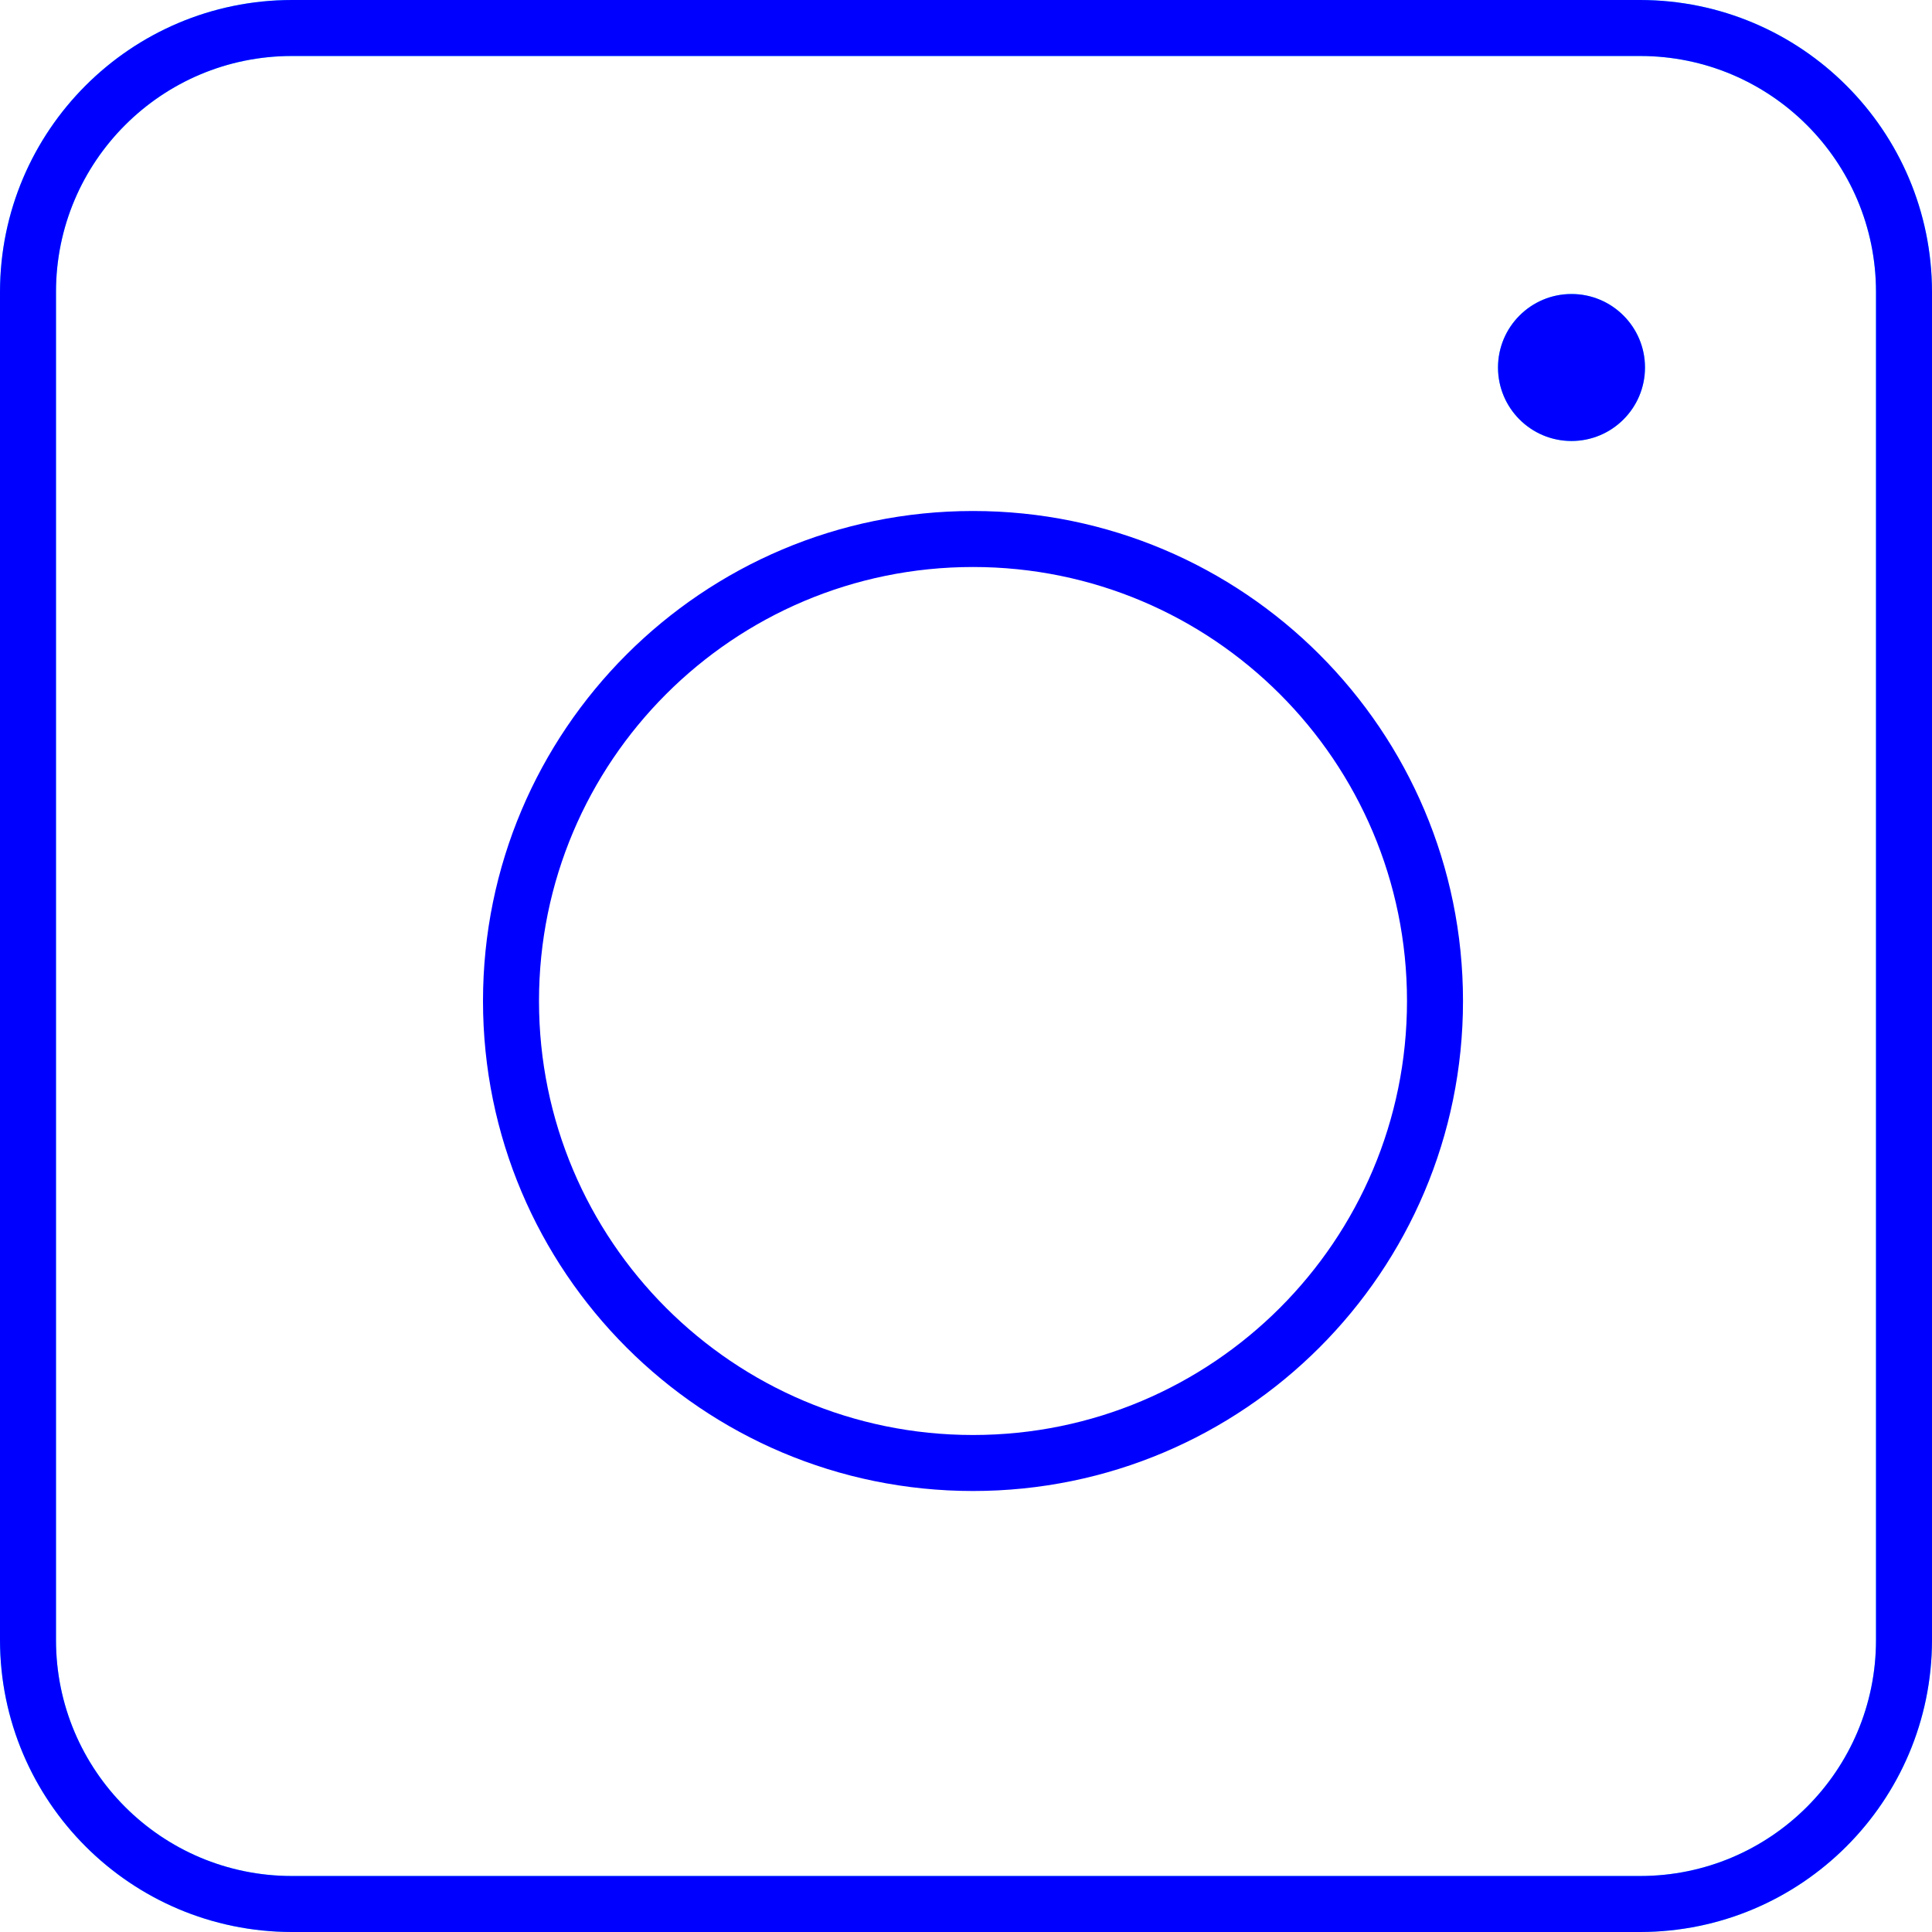
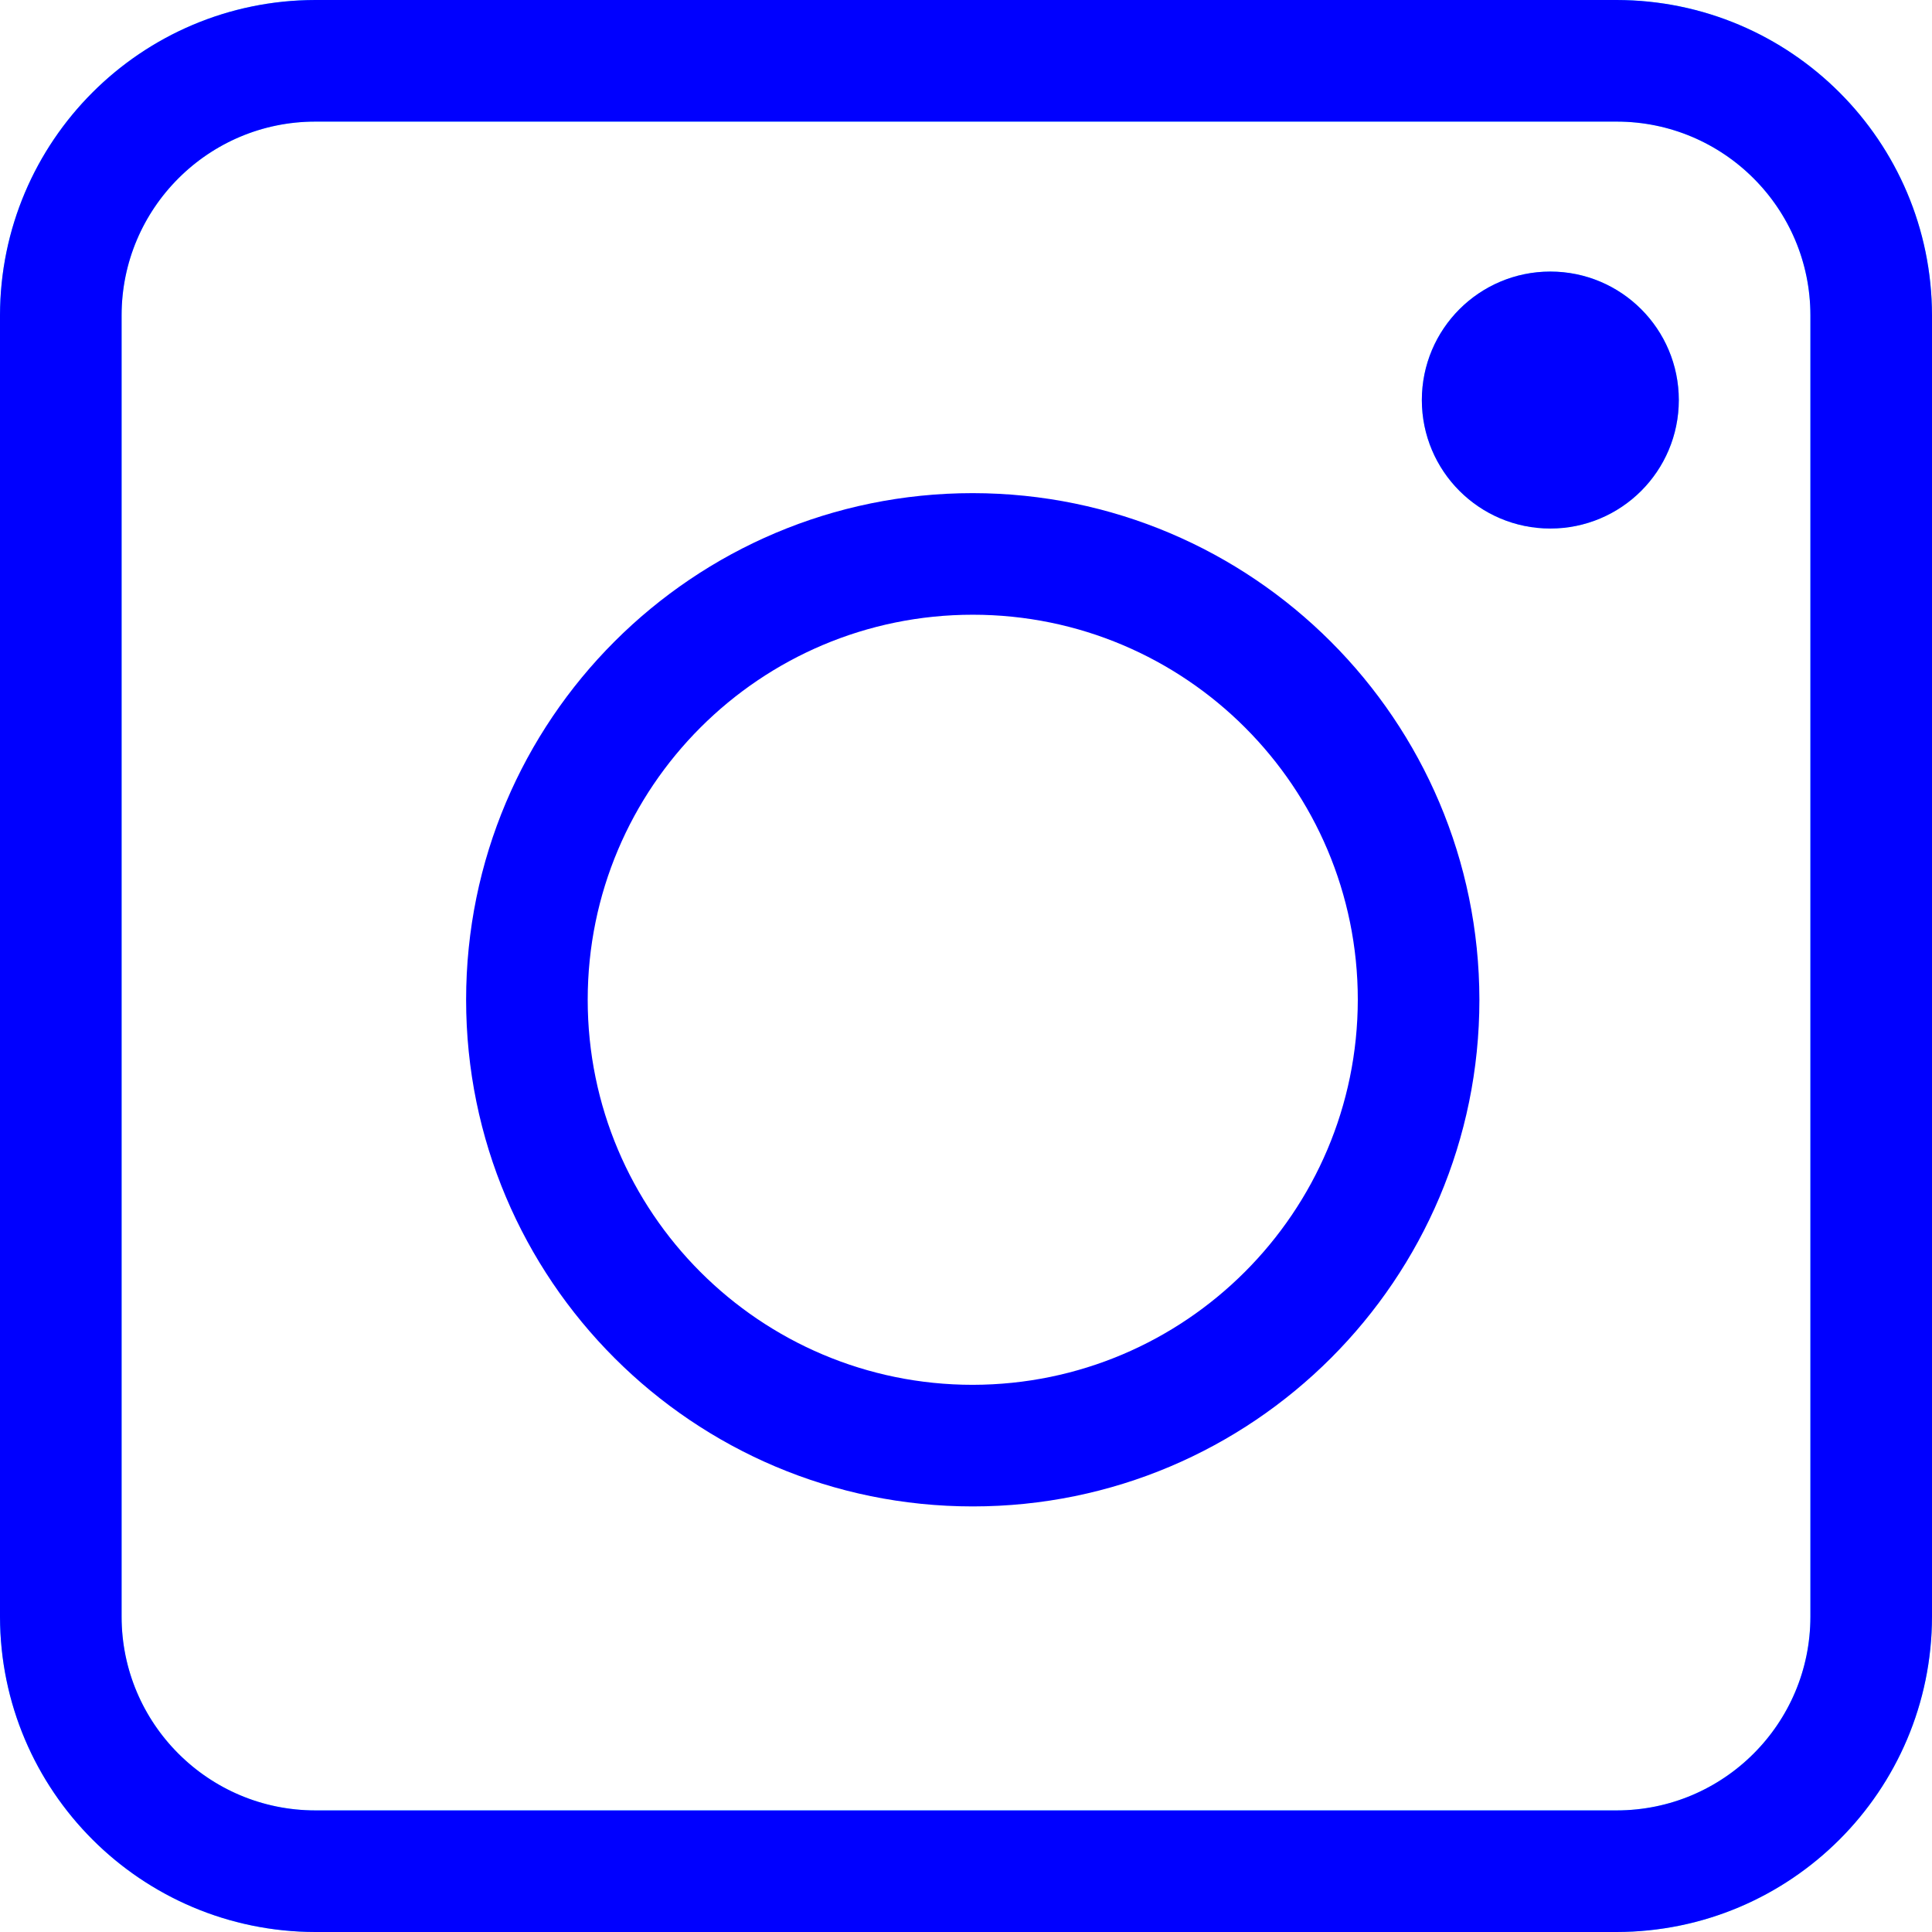
- <svg xmlns="http://www.w3.org/2000/svg" viewBox="0 0 138 138">
+ <svg xmlns="http://www.w3.org/2000/svg" viewBox="0 0 143 143">
  <defs>
-     <style>.cls-1{isolation:isolate;}.cls-2{opacity:0.4;}.cls-3{fill:blue;}.cls-4{opacity:0.75;mix-blend-mode:hard-light;}.cls-5{fill:aqua;}</style>
+     <style>.cls-1{isolation:isolate;}.cls-2{opacity:0.4;}.cls-3{fill:blue;}.cls-4{opacity:0.75;mix-blend-mode:hard-light;}.cls-5{fill:aqua;}.cls-6,.cls-7{fill:none;stroke-miterlimit:10;stroke-width:5px;}.cls-6{stroke:aqua;}.cls-7{stroke:blue;}</style>
  </defs>
  <g class="cls-1">
    <g id="Layer_2" data-name="Layer 2">
      <g id="Layer_1-2" data-name="Layer 1">
-         <path class="cls-3" d="M69.5,106.5a35,35,0,1,1,35-35A35,35,0,0,1,69.5,106.5Zm0-66a31,31,0,1,0,31,31A31,31,0,0,0,69.5,40.5Z" />
+         <path class="cls-3" d="M72,36.5A37.5,37.5,0,1,0,109.5,74,37.54,37.54,0,0,0,72,36.5Zm0,66A28.5,28.5,0,1,1,100.5,74,28.54,28.54,0,0,1,72,102.5Z" />
        <g class="cls-4">
-           <circle class="cls-5" cx="112.25" cy="26.25" r="5.25" />
+           <circle class="cls-5" cx="114.75" cy="29.61" r="7.01" />
+           <circle class="cls-6" cx="114.75" cy="29.61" r="7.01" />
        </g>
-         <circle class="cls-3" cx="112.25" cy="26.25" r="5.25" />
+         <circle class="cls-3" cx="114.75" cy="29.61" r="7.01" />
+         <circle class="cls-7" cx="114.75" cy="29.61" r="7.01" />
        <g class="cls-4">
-           <path class="cls-5" d="M117.16,0H20.84A20.87,20.87,0,0,0,0,20.84v96.32A20.87,20.87,0,0,0,20.84,138h96.32A20.87,20.87,0,0,0,138,117.16V20.84A20.87,20.87,0,0,0,117.16,0ZM134,117.16A16.85,16.85,0,0,1,117.16,134H20.84A16.85,16.85,0,0,1,4,117.16V20.84A16.85,16.85,0,0,1,20.84,4h96.32A16.85,16.85,0,0,1,134,20.84Z" />
+           <path class="cls-5" d="M119.66,2.5H23.34A20.87,20.87,0,0,0,2.5,23.34v96.32A20.87,20.87,0,0,0,23.34,140.5h96.32a20.87,20.87,0,0,0,20.84-20.84V23.34A20.87,20.87,0,0,0,119.66,2.5ZM136.5,119.66a16.85,16.85,0,0,1-16.84,16.84H23.34A16.85,16.85,0,0,1,6.5,119.66V23.34A16.85,16.85,0,0,1,23.34,6.5h96.32A16.85,16.85,0,0,1,136.5,23.34Z" />
+           <path class="cls-6" d="M119.66,2.5H23.34A20.87,20.87,0,0,0,2.5,23.34v96.32A20.87,20.87,0,0,0,23.34,140.5h96.32a20.87,20.87,0,0,0,20.84-20.84V23.34A20.87,20.87,0,0,0,119.66,2.5ZM136.5,119.66a16.85,16.85,0,0,1-16.84,16.84H23.34A16.85,16.85,0,0,1,6.5,119.66V23.34A16.85,16.85,0,0,1,23.34,6.5h96.32A16.85,16.85,0,0,1,136.5,23.34Z" />
        </g>
-         <path class="cls-3" d="M117.16,0H20.84A20.87,20.87,0,0,0,0,20.84v96.32A20.87,20.87,0,0,0,20.84,138h96.32A20.87,20.87,0,0,0,138,117.16V20.84A20.87,20.87,0,0,0,117.16,0ZM134,117.16A16.85,16.85,0,0,1,117.16,134H20.84A16.85,16.85,0,0,1,4,117.16V20.84A16.85,16.85,0,0,1,20.84,4h96.32A16.85,16.85,0,0,1,134,20.84Z" />
+         <path class="cls-3" d="M119.66,2.5H23.34A20.87,20.87,0,0,0,2.5,23.34v96.32A20.87,20.87,0,0,0,23.34,140.5h96.32a20.87,20.87,0,0,0,20.84-20.84V23.34A20.87,20.87,0,0,0,119.66,2.5ZM136.5,119.66a16.85,16.85,0,0,1-16.84,16.84H23.34A16.85,16.85,0,0,1,6.5,119.66V23.34A16.85,16.85,0,0,1,23.34,6.5h96.32A16.85,16.85,0,0,1,136.5,23.34Z" />
+         <path class="cls-7" d="M119.66,2.5H23.34A20.87,20.87,0,0,0,2.5,23.34v96.32A20.87,20.87,0,0,0,23.34,140.5h96.32a20.87,20.87,0,0,0,20.84-20.84V23.34A20.87,20.87,0,0,0,119.66,2.5ZM136.5,119.66a16.85,16.85,0,0,1-16.84,16.84H23.34A16.85,16.85,0,0,1,6.5,119.66V23.34A16.85,16.85,0,0,1,23.34,6.5h96.32A16.85,16.85,0,0,1,136.5,23.34Z" />
      </g>
    </g>
  </g>
</svg>
